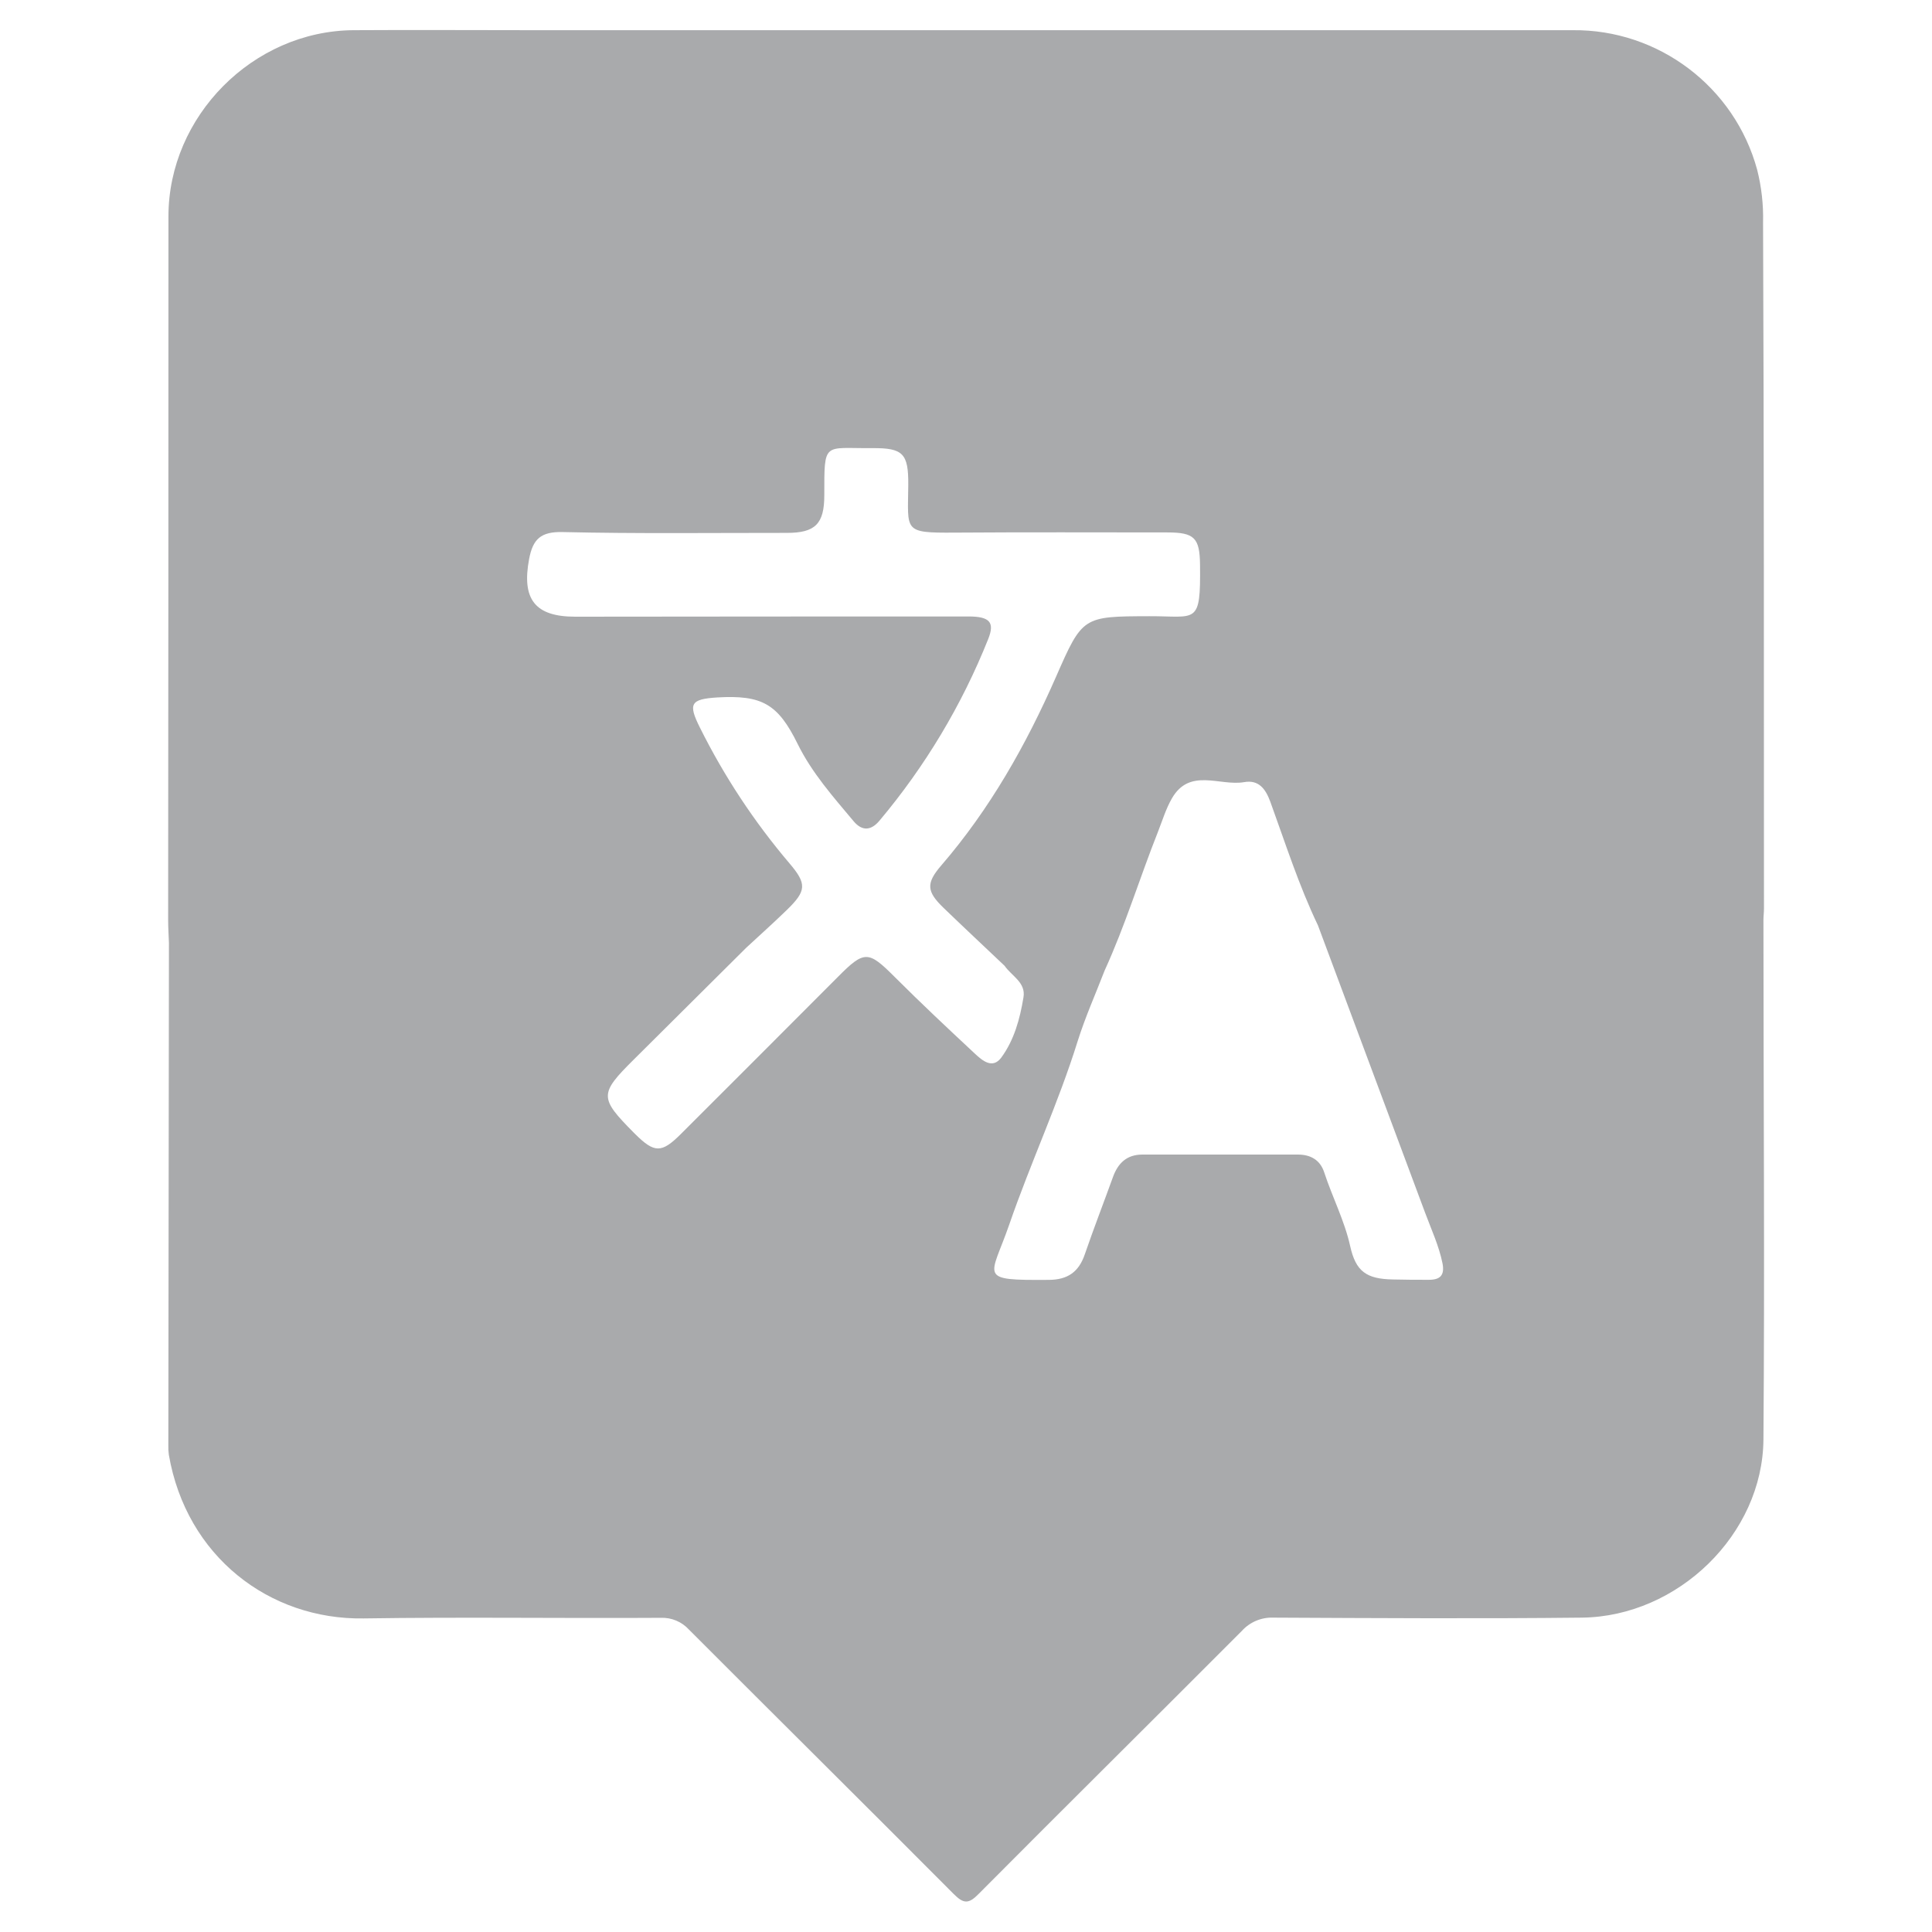
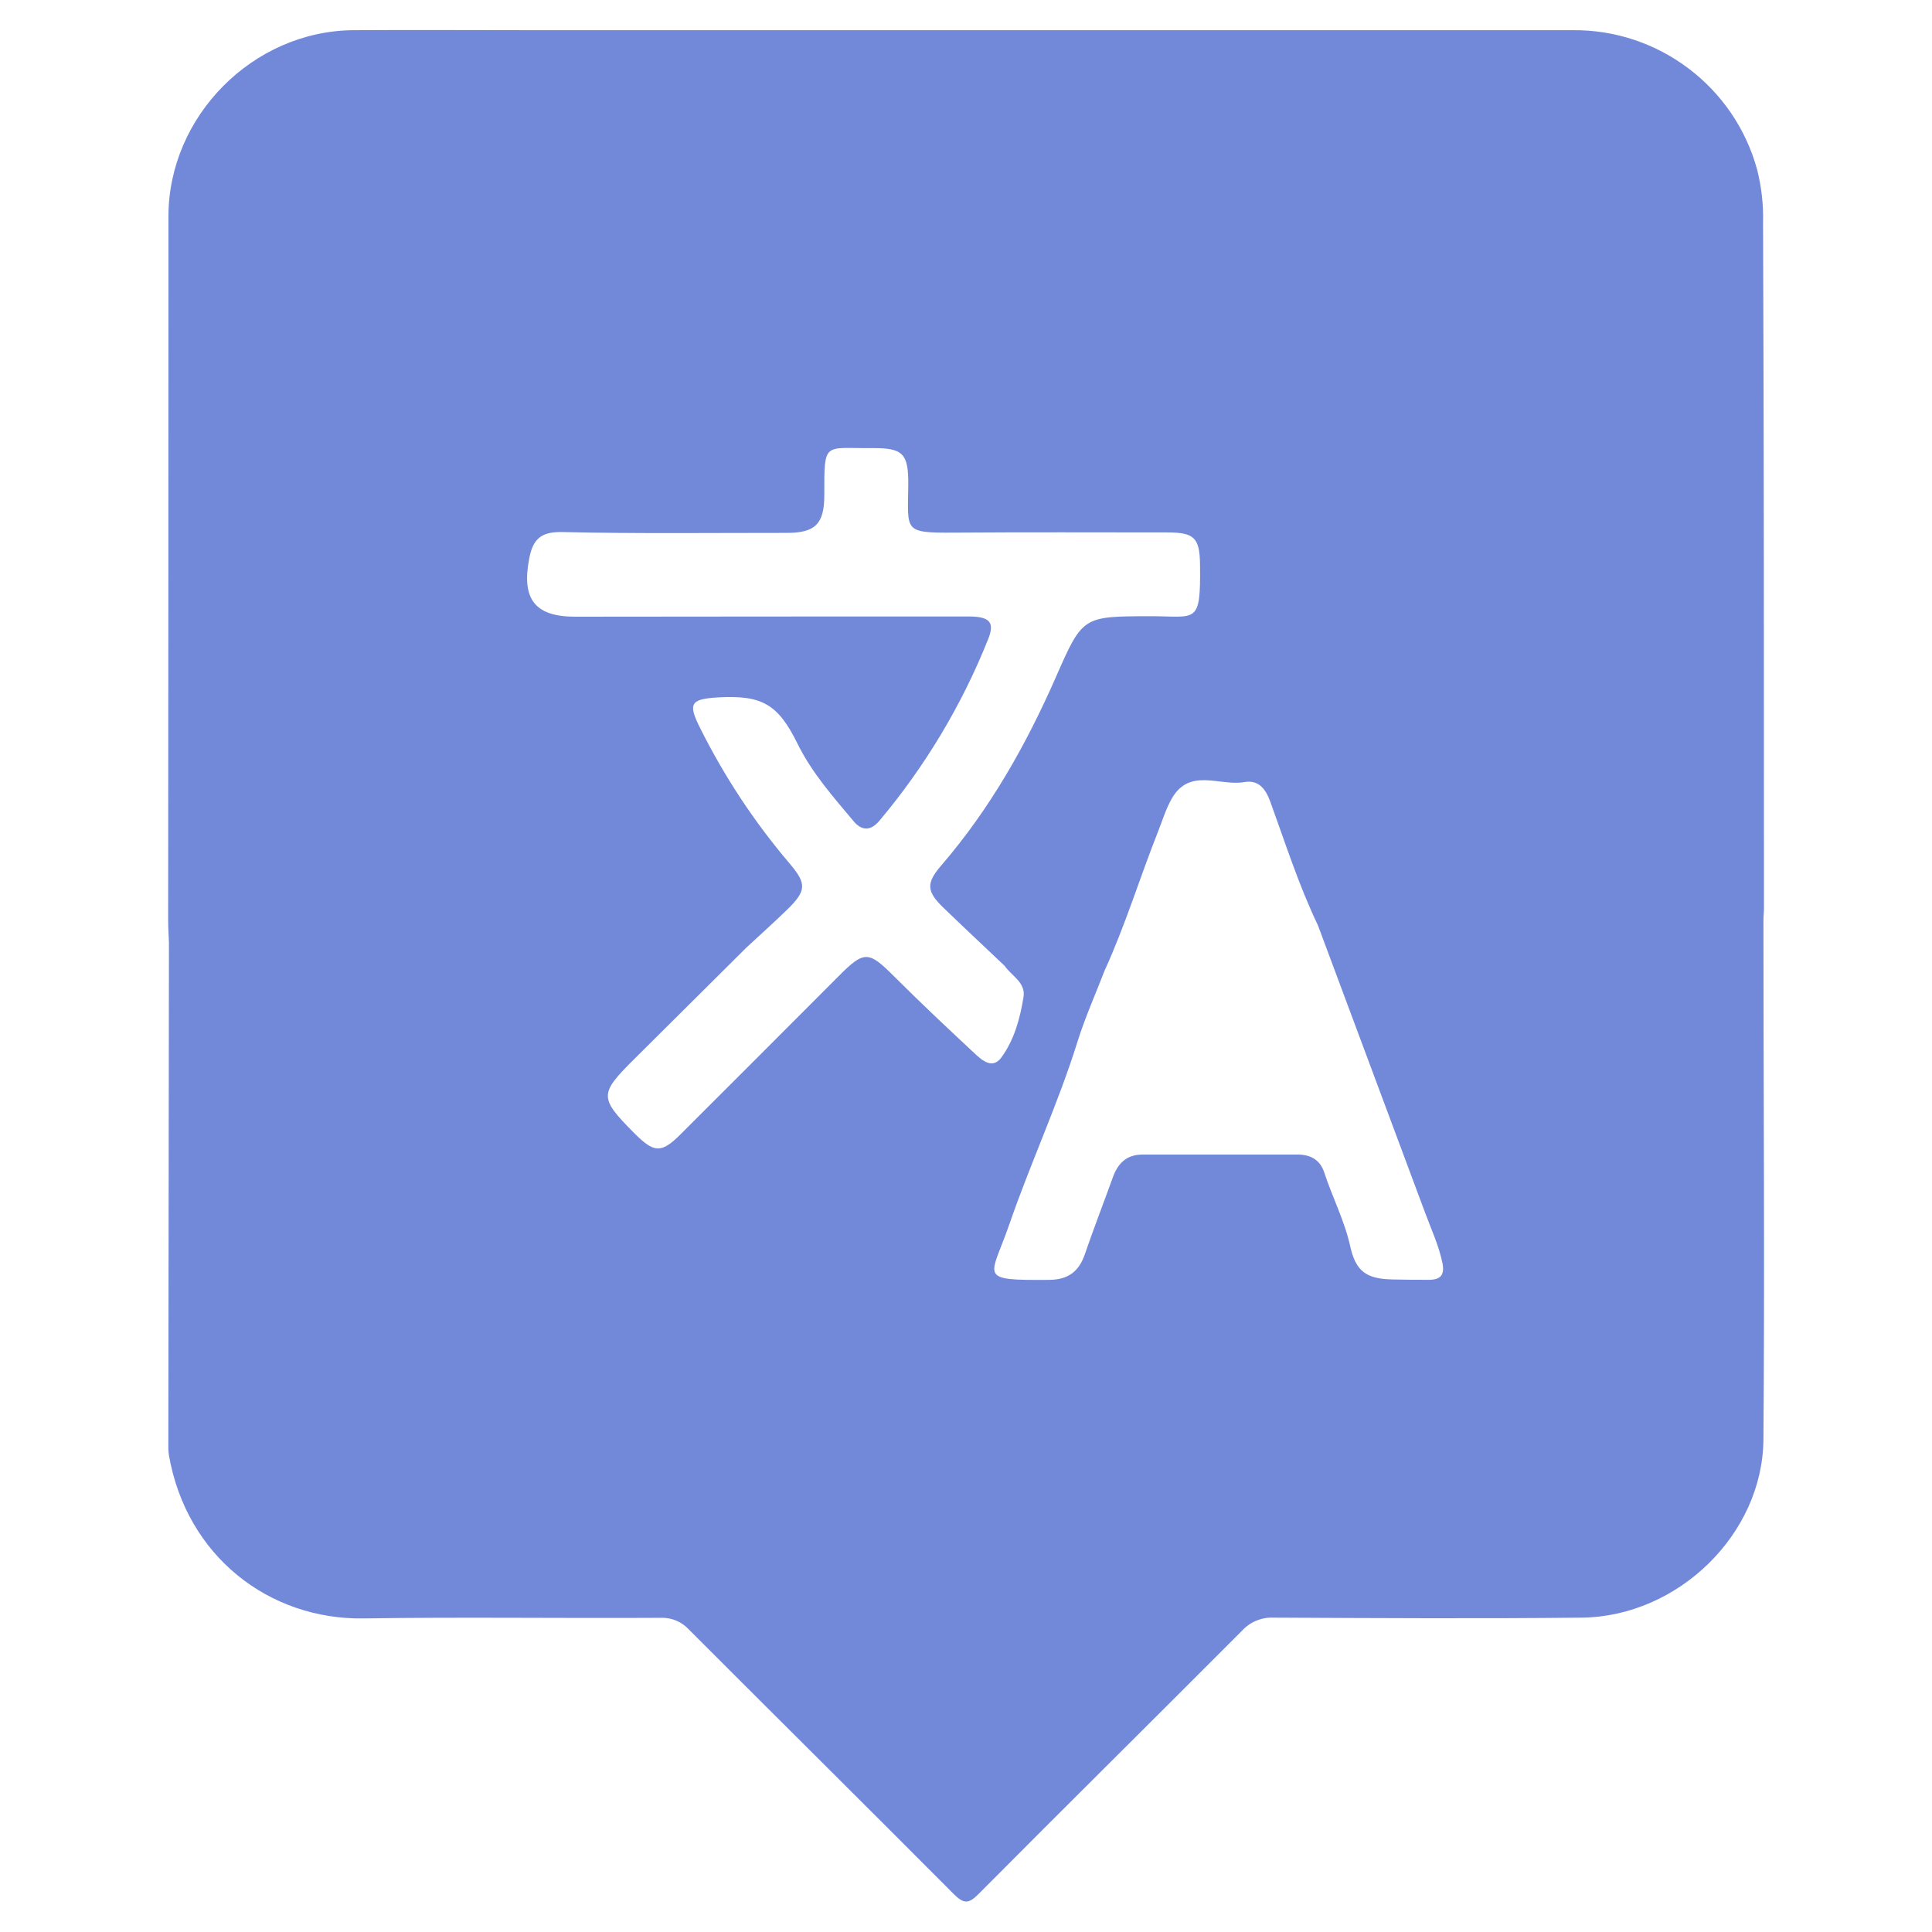
<svg xmlns="http://www.w3.org/2000/svg" width="100%" height="100%" viewBox="0 0 128 128" version="1.1" xml:space="preserve" style="fill-rule:evenodd;clip-rule:evenodd;stroke-linejoin:round;stroke-miterlimit:1.414;" id="svg16465">
  <g transform="matrix(1,0,0,1,-4992,0)" id="g16467">
    <g id="translation" transform="matrix(1,0,0,1,4992,0)">
      <rect x="0" y="0" width="128" height="128" style="fill:none;" id="rect16470" />
      <g transform="matrix(0.25,0,0,0.25,-9.09495e-13,0)" id="g16472">
-         <path d="M467.47,240.81C467.47,180.18 467.47,119.56 467.23,58.93C467.345,54.237 466.82,49.551 465.67,45C459.717,23.032 439.509,7.748 416.75,8C324.97,8 233.187,8 141.4,8C125.48,8 109.56,7.9 93.64,8C67.02,8.21 44.64,30.82 44.64,57.35C44.64,119.497 44.613,181.647 44.56,243.8C44.56,245.8 44.7,247.85 44.77,249.88C44.717,294.247 44.663,338.613 44.61,382.98C44.581,383.825 44.625,384.672 44.74,385.51C49.39,412.51 71.43,429.28 96.35,428.9C122.59,428.5 148.85,428.9 175.1,428.74C177.945,428.622 180.7,429.778 182.61,431.89C205.94,455.26 229.41,478.49 252.7,501.89C255.37,504.58 256.7,504.62 259.37,501.89C282.53,478.59 305.89,455.49 329.09,432.22C331.219,429.858 334.293,428.564 337.47,428.69C364.73,428.82 392,428.99 419.26,428.69C444.69,428.37 467.14,406.6 467.33,381.46C467.69,335.57 467.33,289.68 467.33,243.79C467.33,242.83 467.47,241.82 467.47,240.81ZM258.38,279.25C251.2,272.56 244.04,265.84 237.1,258.9C230.16,251.96 229.1,251.77 222.1,258.84C208.233,272.747 194.35,286.637 180.45,300.51C175.3,305.65 173.45,305.61 168.3,300.51L167.94,300.15C158.82,290.94 158.8,289.89 167.94,280.81C177.867,270.91 187.807,261.027 197.76,251.16C196.99,251.01 196.23,250.83 195.47,250.65C196.23,250.83 196.99,251.01 197.76,251.16C201.35,247.83 205,244.57 208.51,241.16C213.74,236.08 213.86,234.24 209.2,228.77C199.872,217.794 191.91,205.725 185.49,192.83C182.3,186.47 183.01,185.28 190.08,184.83C201.95,184.14 206.17,186.56 211.38,197.14C215.16,204.82 220.78,211.14 226.23,217.65C228.5,220.34 230.86,220.11 233.05,217.51C245.167,203.105 254.901,186.852 261.88,169.37C263.69,164.86 262.25,163.37 256.61,163.37C221.89,163.37 187.167,163.39 152.44,163.43C141.77,163.43 138.2,158.8 140.23,148.1C141.23,142.84 143.34,140.87 149.09,141C168.9,141.46 188.72,141.21 208.54,141.22C216,141.22 218.46,138.88 218.45,131.22C218.45,116.8 218.2,118.87 231.14,118.76C239.34,118.69 240.77,120.2 240.7,128.55C240.6,140.79 239.27,141.24 252.95,141.15C271.75,141.02 290.55,141.09 309.35,141.1C316.54,141.1 317.94,142.54 318.02,149.68C318.2,165.79 317.12,163.26 304.57,163.3C286.95,163.36 286.89,163.3 279.82,179.44C271.92,197.44 262.31,214.44 249.42,229.38C245.35,234.11 245.57,236.27 250.07,240.61C255.42,245.77 260.84,250.84 266.23,255.95C268.08,258.65 271.91,260.36 271.23,264.31C270.3,269.97 268.78,275.62 265.32,280.31C263,283.38 260.31,281.05 258.38,279.25ZM378.76,339.16C375.54,339.16 372.33,339.16 369.11,339.07C362.11,338.94 359.3,336.96 357.81,330.23C356.32,323.5 353.07,317.23 350.93,310.69C349.86,307.42 347.35,305.97 343.93,305.97C330.21,305.97 316.49,305.97 302.77,305.97C298.61,305.97 296.27,308.24 294.93,311.97C292.46,318.81 289.83,325.58 287.47,332.45C285.88,337.08 282.95,339.14 278.01,339.18C258.74,339.32 262.57,338.7 267.48,324.47C273.13,308.1 280.48,292.37 285.62,275.83C287.62,269.5 290.34,263.42 292.73,257.22C292.466,256.677 292.129,256.173 291.73,255.72C292.129,256.173 292.466,256.677 292.73,257.22C298.22,245.22 302.02,232.67 306.86,220.47C308.04,217.47 308.97,214.36 310.55,211.61C315.28,203.35 323.26,208.4 329.73,207.27C333.61,206.59 335.41,209.11 336.65,212.48C340.65,223.48 344.2,234.65 349.27,245.23C358.757,270.637 368.233,296.05 377.7,321.47C379.34,325.89 381.35,330.17 382.29,334.86C382.88,338 381.62,339.14 378.75,339.16L378.76,339.16Z" style="fill:#a9aaac;fill-rule:nonzero;fill-opacity:1" id="path16474" />
+         <path d="M467.47,240.81C467.47,180.18 467.47,119.56 467.23,58.93C467.345,54.237 466.82,49.551 465.67,45C459.717,23.032 439.509,7.748 416.75,8C324.97,8 233.187,8 141.4,8C125.48,8 109.56,7.9 93.64,8C67.02,8.21 44.64,30.82 44.64,57.35C44.64,119.497 44.613,181.647 44.56,243.8C44.56,245.8 44.7,247.85 44.77,249.88C44.717,294.247 44.663,338.613 44.61,382.98C44.581,383.825 44.625,384.672 44.74,385.51C49.39,412.51 71.43,429.28 96.35,428.9C122.59,428.5 148.85,428.9 175.1,428.74C177.945,428.622 180.7,429.778 182.61,431.89C205.94,455.26 229.41,478.49 252.7,501.89C255.37,504.58 256.7,504.62 259.37,501.89C282.53,478.59 305.89,455.49 329.09,432.22C331.219,429.858 334.293,428.564 337.47,428.69C364.73,428.82 392,428.99 419.26,428.69C444.69,428.37 467.14,406.6 467.33,381.46C467.69,335.57 467.33,289.68 467.33,243.79C467.33,242.83 467.47,241.82 467.47,240.81ZM258.38,279.25C251.2,272.56 244.04,265.84 237.1,258.9C230.16,251.96 229.1,251.77 222.1,258.84C208.233,272.747 194.35,286.637 180.45,300.51C175.3,305.65 173.45,305.61 168.3,300.51L167.94,300.15C158.82,290.94 158.8,289.89 167.94,280.81C177.867,270.91 187.807,261.027 197.76,251.16C196.99,251.01 196.23,250.83 195.47,250.65C196.23,250.83 196.99,251.01 197.76,251.16C201.35,247.83 205,244.57 208.51,241.16C213.74,236.08 213.86,234.24 209.2,228.77C199.872,217.794 191.91,205.725 185.49,192.83C182.3,186.47 183.01,185.28 190.08,184.83C201.95,184.14 206.17,186.56 211.38,197.14C215.16,204.82 220.78,211.14 226.23,217.65C228.5,220.34 230.86,220.11 233.05,217.51C245.167,203.105 254.901,186.852 261.88,169.37C263.69,164.86 262.25,163.37 256.61,163.37C221.89,163.37 187.167,163.39 152.44,163.43C141.77,163.43 138.2,158.8 140.23,148.1C141.23,142.84 143.34,140.87 149.09,141C168.9,141.46 188.72,141.21 208.54,141.22C216,141.22 218.46,138.88 218.45,131.22C218.45,116.8 218.2,118.87 231.14,118.76C239.34,118.69 240.77,120.2 240.7,128.55C240.6,140.79 239.27,141.24 252.95,141.15C271.75,141.02 290.55,141.09 309.35,141.1C316.54,141.1 317.94,142.54 318.02,149.68C318.2,165.79 317.12,163.26 304.57,163.3C286.95,163.36 286.89,163.3 279.82,179.44C271.92,197.44 262.31,214.44 249.42,229.38C245.35,234.11 245.57,236.27 250.07,240.61C255.42,245.77 260.84,250.84 266.23,255.95C268.08,258.65 271.91,260.36 271.23,264.31C270.3,269.97 268.78,275.62 265.32,280.31C263,283.38 260.31,281.05 258.38,279.25ZM378.76,339.16C375.54,339.16 372.33,339.16 369.11,339.07C362.11,338.94 359.3,336.96 357.81,330.23C356.32,323.5 353.07,317.23 350.93,310.69C349.86,307.42 347.35,305.97 343.93,305.97C330.21,305.97 316.49,305.97 302.77,305.97C298.61,305.97 296.27,308.24 294.93,311.97C292.46,318.81 289.83,325.58 287.47,332.45C285.88,337.08 282.95,339.14 278.01,339.18C258.74,339.32 262.57,338.7 267.48,324.47C273.13,308.1 280.48,292.37 285.62,275.83C287.62,269.5 290.34,263.42 292.73,257.22C292.466,256.677 292.129,256.173 291.73,255.72C292.129,256.173 292.466,256.677 292.73,257.22C298.22,245.22 302.02,232.67 306.86,220.47C308.04,217.47 308.97,214.36 310.55,211.61C315.28,203.35 323.26,208.4 329.73,207.27C333.61,206.59 335.41,209.11 336.65,212.48C340.65,223.48 344.2,234.65 349.27,245.23C358.757,270.637 368.233,296.05 377.7,321.47C379.34,325.89 381.35,330.17 382.29,334.86C382.88,338 381.62,339.14 378.75,339.16L378.76,339.16Z" style="fill:#7289da;fill-rule:nonzero;fill-opacity:1" id="path16474" />
      </g>
      <g transform="matrix(0.25,0,0,0.25,-9.09495e-13,0)" id="g16476">
        <rect x="511.56" y="0" width="0.44" height="0.44" style="fill:none;" id="rect16478" />
      </g>
    </g>
  </g>
  <defs id="defs16480">
    <linearGradient id="_Linear1" x1="0" y1="0" x2="1" y2="0" gradientUnits="userSpaceOnUse" gradientTransform="matrix(3.03712e-14,496,-496,3.03712e-14,256,8)">
      <stop offset="0" style="stop-color:rgb(114,141,174);stop-opacity:1" id="stop16483" />
      <stop offset="1" style="stop-color:rgb(66,96,128);stop-opacity:1" id="stop16485" />
    </linearGradient>
  </defs>
</svg>
